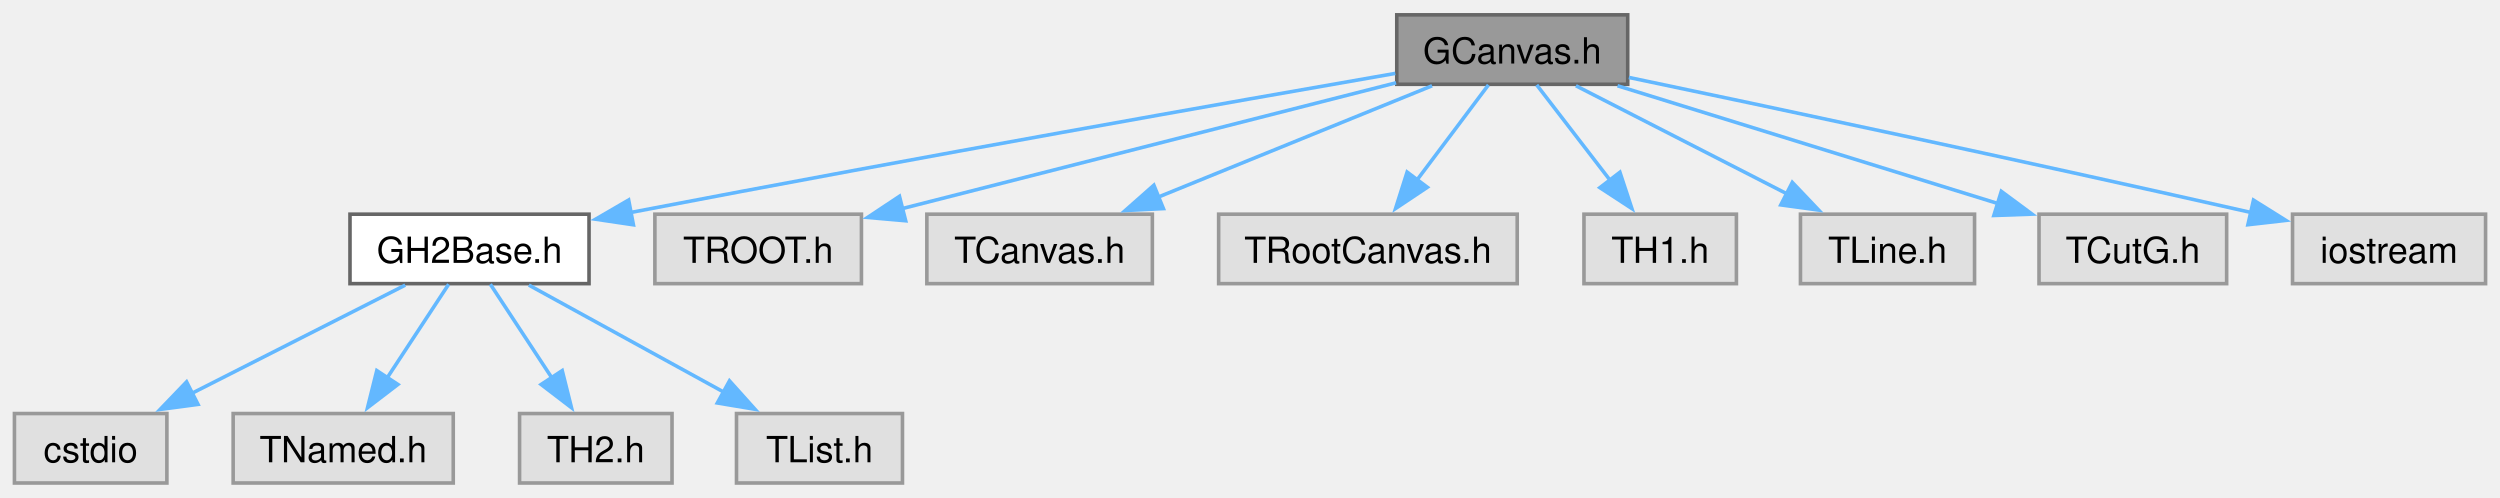
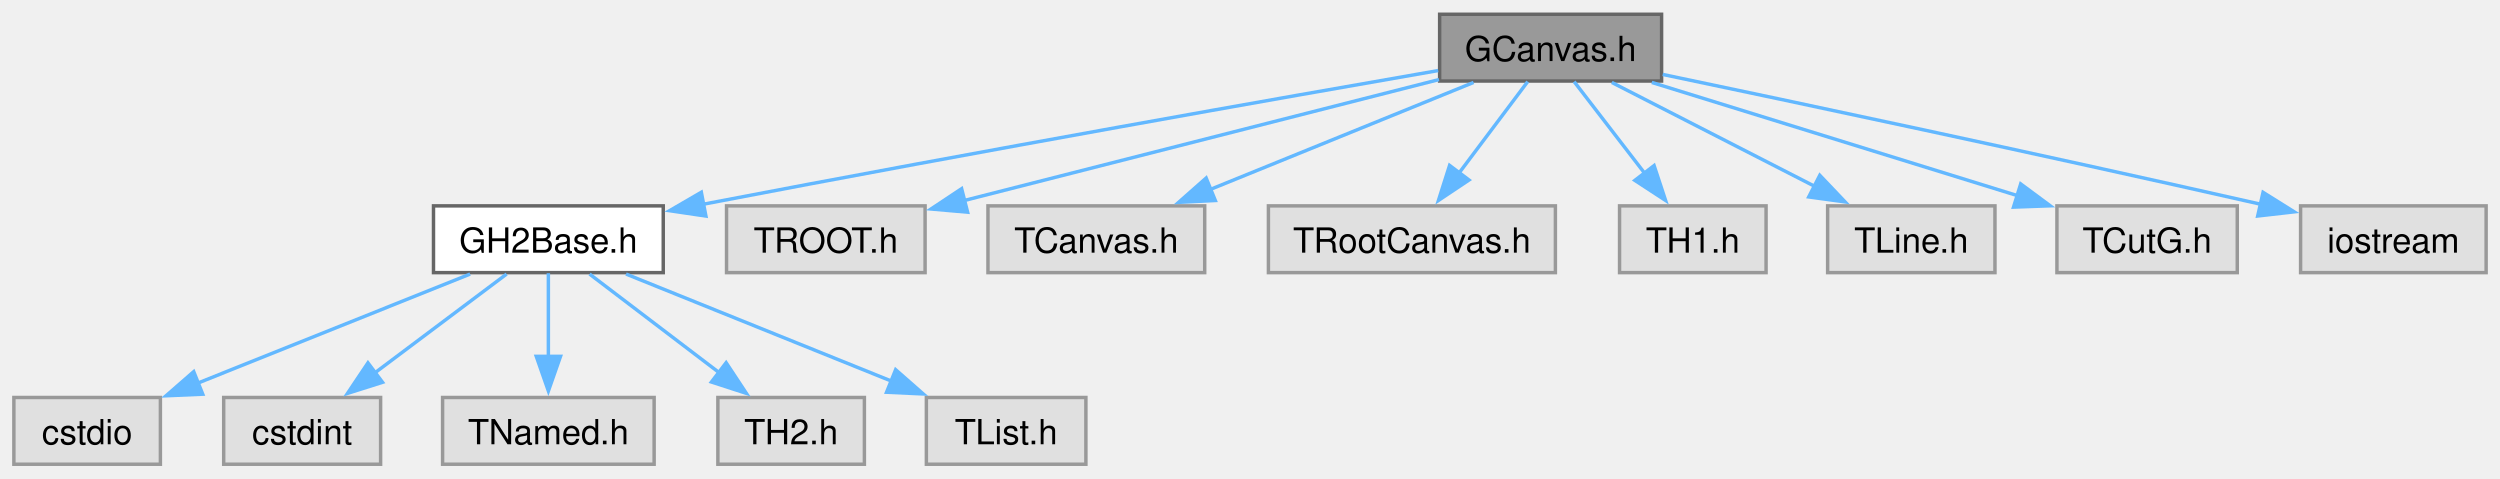
- <svg xmlns="http://www.w3.org/2000/svg" xmlns:xlink="http://www.w3.org/1999/xlink" width="693pt" height="138pt" viewBox="0.00 0.00 692.88 137.75">
+ <svg xmlns="http://www.w3.org/2000/svg" xmlns:xlink="http://www.w3.org/1999/xlink" width="721pt" height="138pt" viewBox="0.00 0.00 720.88 137.75">
  <g id="graph0" class="graph" transform="scale(1 1) rotate(0) translate(4 133.75)">
    <g id="Node000001" class="node">
      <g id="a_Node000001">
        <a xlink:title=" ">
-           <polygon fill="#999999" stroke="#666666" points="447.12,-129.75 383.12,-129.75 383.12,-110.5 447.12,-110.5 447.12,-129.75" />
-           <text text-anchor="middle" x="415.12" y="-116.25" font-family="Helvetica,sans-Serif" font-size="10.00">GCanvas.h</text>
+           <polygon fill="#999999" stroke="#666666" points="475.12,-129.75 411.12,-129.75 411.12,-110.5 475.12,-110.5 475.12,-129.75" />
+           <text text-anchor="middle" x="443.12" y="-116.25" font-family="Helvetica,sans-Serif" font-size="10.00">GCanvas.h</text>
        </a>
      </g>
    </g>
    <g id="Node000002" class="node">
      <g id="a_Node000002">
        <a xlink:href="_g_h2_base_8h.html" target="_top" xlink:title=" ">
-           <polygon fill="white" stroke="#666666" points="159.25,-74.5 93,-74.5 93,-55.25 159.25,-55.25 159.25,-74.5" />
-           <text text-anchor="middle" x="126.12" y="-61" font-family="Helvetica,sans-Serif" font-size="10.00">GH2Base.h</text>
+           <polygon fill="white" stroke="#666666" points="187.25,-74.5 121,-74.5 121,-55.25 187.25,-55.25 187.25,-74.5" />
+           <text text-anchor="middle" x="154.12" y="-61" font-family="Helvetica,sans-Serif" font-size="10.00">GH2Base.h</text>
        </a>
      </g>
    </g>
    <g id="edge1_Node000001_Node000002" class="edge">
      <g id="a_edge1_Node000001_Node000002">
        <a xlink:title=" ">
-           <path fill="none" stroke="#63b8ff" d="M382.71,-113.52C337.54,-105.66 252.8,-90.71 170.86,-74.99" />
-           <polygon fill="#63b8ff" stroke="#63b8ff" points="171.55,-71.56 161.07,-73.11 170.23,-78.43 171.55,-71.56" />
+           <path fill="none" stroke="#63b8ff" d="M410.71,-113.52C365.54,-105.66 280.8,-90.71 198.86,-74.99" />
+           <polygon fill="#63b8ff" stroke="#63b8ff" points="199.55,-71.56 189.07,-73.11 198.23,-78.43 199.55,-71.56" />
+         </a>
+       </g>
+     </g>
+     <g id="Node000008" class="node">
+       <g id="a_Node000008">
+         <a xlink:title=" ">
+           <polygon fill="#e0e0e0" stroke="#999999" points="262.75,-74.5 205.5,-74.5 205.5,-55.25 262.75,-55.25 262.75,-74.5" />
+           <text text-anchor="middle" x="234.12" y="-61" font-family="Helvetica,sans-Serif" font-size="10.00">TROOT.h</text>
+         </a>
+       </g>
+     </g>
+     <g id="edge7_Node000001_Node000008" class="edge">
+       <g id="a_edge7_Node000001_Node000008">
+         <a xlink:title=" ">
+           <path fill="none" stroke="#63b8ff" d="M410.93,-110.92C374.14,-101.55 313.9,-86.2 274.13,-76.07" />
+           <polygon fill="#63b8ff" stroke="#63b8ff" points="275.01,-72.68 264.46,-73.6 273.29,-79.46 275.01,-72.68" />
+         </a>
+       </g>
+     </g>
+     <g id="Node000009" class="node">
+       <g id="a_Node000009">
+         <a xlink:title=" ">
+           <polygon fill="#e0e0e0" stroke="#999999" points="343.38,-74.5 280.88,-74.5 280.88,-55.25 343.38,-55.25 343.38,-74.5" />
+           <text text-anchor="middle" x="312.12" y="-61" font-family="Helvetica,sans-Serif" font-size="10.00">TCanvas.h</text>
+         </a>
+       </g>
+     </g>
+     <g id="edge8_Node000001_Node000009" class="edge">
+       <g id="a_edge8_Node000001_Node000009">
+         <a xlink:title=" ">
+           <path fill="none" stroke="#63b8ff" d="M420.9,-110.09C400.11,-101.64 368.78,-88.9 345.07,-79.27" />
+           <polygon fill="#63b8ff" stroke="#63b8ff" points="346.44,-76.05 335.86,-75.52 343.8,-82.53 346.44,-76.05" />
+         </a>
+       </g>
+     </g>
+     <g id="Node000010" class="node">
+       <g id="a_Node000010">
+         <a xlink:title=" ">
+           <polygon fill="#e0e0e0" stroke="#999999" points="444.5,-74.5 361.75,-74.5 361.75,-55.25 444.5,-55.25 444.5,-74.5" />
+           <text text-anchor="middle" x="403.12" y="-61" font-family="Helvetica,sans-Serif" font-size="10.00">TRootCanvas.h</text>
+         </a>
+       </g>
+     </g>
+     <g id="edge9_Node000001_Node000010" class="edge">
+       <g id="a_edge9_Node000001_Node000010">
+         <a xlink:title=" ">
+           <path fill="none" stroke="#63b8ff" d="M436.52,-110.33C431.17,-103.21 423.45,-92.93 416.78,-84.05" />
+           <polygon fill="#63b8ff" stroke="#63b8ff" points="419.59,-81.96 410.78,-76.07 413.99,-86.17 419.59,-81.96" />
+         </a>
+       </g>
+     </g>
+     <g id="Node000011" class="node">
+       <g id="a_Node000011">
+         <a xlink:title=" ">
+           <polygon fill="#e0e0e0" stroke="#999999" points="505.25,-74.5 463,-74.5 463,-55.25 505.25,-55.25 505.25,-74.5" />
+           <text text-anchor="middle" x="484.12" y="-61" font-family="Helvetica,sans-Serif" font-size="10.00">TH1.h</text>
+         </a>
+       </g>
+     </g>
+     <g id="edge10_Node000001_Node000011" class="edge">
+       <g id="a_edge10_Node000001_Node000011">
+         <a xlink:title=" ">
+           <path fill="none" stroke="#63b8ff" d="M449.9,-110.33C455.44,-103.13 463.47,-92.71 470.35,-83.76" />
+           <polygon fill="#63b8ff" stroke="#63b8ff" points="472.96,-86.12 476.28,-76.06 467.41,-81.85 472.96,-86.12" />
+         </a>
+       </g>
+     </g>
+     <g id="Node000012" class="node">
+       <g id="a_Node000012">
+         <a xlink:title=" ">
+           <polygon fill="#e0e0e0" stroke="#999999" points="571.25,-74.5 523,-74.5 523,-55.25 571.25,-55.25 571.25,-74.5" />
+           <text text-anchor="middle" x="547.12" y="-61" font-family="Helvetica,sans-Serif" font-size="10.00">TLine.h</text>
+         </a>
+       </g>
+     </g>
+     <g id="edge11_Node000001_Node000012" class="edge">
+       <g id="a_edge11_Node000001_Node000012">
+         <a xlink:title=" ">
+           <path fill="none" stroke="#63b8ff" d="M460.77,-110.09C476.75,-101.91 500.58,-89.71 519.16,-80.19" />
+           <polygon fill="#63b8ff" stroke="#63b8ff" points="520.74,-83.32 528.05,-75.64 517.55,-77.08 520.74,-83.32" />
+         </a>
+       </g>
+     </g>
+     <g id="Node000013" class="node">
+       <g id="a_Node000013">
+         <a xlink:title=" ">
+           <polygon fill="#e0e0e0" stroke="#999999" points="641.12,-74.5 589.12,-74.5 589.12,-55.25 641.12,-55.25 641.12,-74.5" />
+           <text text-anchor="middle" x="615.12" y="-61" font-family="Helvetica,sans-Serif" font-size="10.00">TCutG.h</text>
+         </a>
+       </g>
+     </g>
+     <g id="edge12_Node000001_Node000013" class="edge">
+       <g id="a_edge12_Node000001_Node000013">
+         <a xlink:title=" ">
+           <path fill="none" stroke="#63b8ff" d="M472.3,-110.09C501.45,-101.07 546.37,-87.16 578.03,-77.36" />
+           <polygon fill="#63b8ff" stroke="#63b8ff" points="578.67,-80.83 587.19,-74.52 576.6,-74.14 578.67,-80.83" />
+         </a>
+       </g>
+     </g>
+     <g id="Node000014" class="node">
+       <g id="a_Node000014">
+         <a xlink:title=" ">
+           <polygon fill="#e0e0e0" stroke="#999999" points="712.88,-74.5 659.38,-74.5 659.38,-55.25 712.88,-55.25 712.88,-74.5" />
+           <text text-anchor="middle" x="686.12" y="-61" font-family="Helvetica,sans-Serif" font-size="10.00">iostream</text>
+         </a>
+       </g>
+     </g>
+     <g id="edge13_Node000001_Node000014" class="edge">
+       <g id="a_edge13_Node000001_Node000014">
+         <a xlink:title=" ">
+           <path fill="none" stroke="#63b8ff" d="M475.44,-112.4C514.07,-104.3 580.94,-90.13 647.84,-74.98" />
+           <polygon fill="#63b8ff" stroke="#63b8ff" points="648.56,-78.4 657.54,-72.78 647.01,-71.58 648.56,-78.4" />
+         </a>
+       </g>
+     </g>
+     <g id="Node000003" class="node">
+       <g id="a_Node000003">
+         <a xlink:title=" ">
+           <polygon fill="#e0e0e0" stroke="#999999" points="42.25,-19.25 0,-19.25 0,0 42.25,0 42.25,-19.25" />
+           <text text-anchor="middle" x="21.12" y="-5.75" font-family="Helvetica,sans-Serif" font-size="10.00">cstdio</text>
+         </a>
+       </g>
+     </g>
+     <g id="edge2_Node000002_Node000003" class="edge">
+       <g id="a_edge2_Node000002_Node000003">
+         <a xlink:title=" ">
+           <path fill="none" stroke="#63b8ff" d="M131.56,-54.84C109.97,-46.2 77.19,-33.07 52.94,-23.36" />
+           <polygon fill="#63b8ff" stroke="#63b8ff" points="54.46,-20.2 43.88,-19.74 51.86,-26.7 54.46,-20.2" />
+         </a>
+       </g>
+     </g>
+     <g id="Node000004" class="node">
+       <g id="a_Node000004">
+         <a xlink:title=" ">
+           <polygon fill="#e0e0e0" stroke="#999999" points="105.75,-19.25 60.5,-19.25 60.5,0 105.75,0 105.75,-19.25" />
+           <text text-anchor="middle" x="83.12" y="-5.75" font-family="Helvetica,sans-Serif" font-size="10.00">cstdint</text>
+         </a>
+       </g>
+     </g>
+     <g id="edge3_Node000002_Node000004" class="edge">
+       <g id="a_edge3_Node000002_Node000004">
+         <a xlink:title=" ">
+           <path fill="none" stroke="#63b8ff" d="M142.08,-54.84C131.72,-47.07 116.52,-35.67 104.16,-26.4" />
+           <polygon fill="#63b8ff" stroke="#63b8ff" points="106.3,-23.63 96.2,-20.43 102.1,-29.23 106.3,-23.63" />
+         </a>
+       </g>
+     </g>
+     <g id="Node000005" class="node">
+       <g id="a_Node000005">
+         <a xlink:title=" ">
+           <polygon fill="#e0e0e0" stroke="#999999" points="184.62,-19.25 123.62,-19.25 123.62,0 184.62,0 184.62,-19.25" />
+           <text text-anchor="middle" x="154.12" y="-5.75" font-family="Helvetica,sans-Serif" font-size="10.00">TNamed.h</text>
+         </a>
+       </g>
+     </g>
+     <g id="edge4_Node000002_Node000005" class="edge">
+       <g id="a_edge4_Node000002_Node000005">
+         <a xlink:title=" ">
+           <path fill="none" stroke="#63b8ff" d="M154.12,-55.08C154.12,-48.57 154.12,-39.42 154.12,-31.12" />
+           <polygon fill="#63b8ff" stroke="#63b8ff" points="157.63,-31.12 154.13,-21.12 150.63,-31.12 157.63,-31.12" />
+         </a>
+       </g>
+     </g>
+     <g id="Node000006" class="node">
+       <g id="a_Node000006">
+         <a xlink:title=" ">
+           <polygon fill="#e0e0e0" stroke="#999999" points="245.25,-19.25 203,-19.25 203,0 245.25,0 245.25,-19.25" />
+           <text text-anchor="middle" x="224.12" y="-5.75" font-family="Helvetica,sans-Serif" font-size="10.00">TH2.h</text>
+         </a>
+       </g>
+     </g>
+     <g id="edge5_Node000002_Node000006" class="edge">
+       <g id="a_edge5_Node000002_Node000006">
+         <a xlink:title=" ">
+           <path fill="none" stroke="#63b8ff" d="M166,-54.84C176.22,-47.07 191.2,-35.67 203.39,-26.4" />
+           <polygon fill="#63b8ff" stroke="#63b8ff" points="205.38,-29.28 211.22,-20.44 201.14,-23.71 205.38,-29.28" />
        </a>
      </g>
    </g>
    <g id="Node000007" class="node">
      <g id="a_Node000007">
        <a xlink:title=" ">
-           <polygon fill="#e0e0e0" stroke="#999999" points="234.75,-74.5 177.5,-74.5 177.5,-55.25 234.75,-55.25 234.75,-74.5" />
-           <text text-anchor="middle" x="206.12" y="-61" font-family="Helvetica,sans-Serif" font-size="10.00">TROOT.h</text>
-         </a>
-       </g>
-     </g>
-     <g id="edge6_Node000001_Node000007" class="edge">
-       <g id="a_edge6_Node000001_Node000007">
-         <a xlink:title=" ">
-           <path fill="none" stroke="#63b8ff" d="M382.93,-110.92C346.14,-101.55 285.9,-86.2 246.13,-76.07" />
-           <polygon fill="#63b8ff" stroke="#63b8ff" points="247.01,-72.68 236.46,-73.6 245.29,-79.46 247.01,-72.68" />
-         </a>
-       </g>
-     </g>
-     <g id="Node000008" class="node">
-       <g id="a_Node000008">
-         <a xlink:title=" ">
-           <polygon fill="#e0e0e0" stroke="#999999" points="315.38,-74.5 252.88,-74.5 252.88,-55.25 315.38,-55.25 315.38,-74.5" />
-           <text text-anchor="middle" x="284.12" y="-61" font-family="Helvetica,sans-Serif" font-size="10.00">TCanvas.h</text>
-         </a>
-       </g>
-     </g>
-     <g id="edge7_Node000001_Node000008" class="edge">
-       <g id="a_edge7_Node000001_Node000008">
-         <a xlink:title=" ">
-           <path fill="none" stroke="#63b8ff" d="M392.9,-110.09C372.11,-101.64 340.78,-88.9 317.07,-79.27" />
-           <polygon fill="#63b8ff" stroke="#63b8ff" points="318.44,-76.05 307.86,-75.52 315.8,-82.53 318.44,-76.05" />
-         </a>
-       </g>
-     </g>
-     <g id="Node000009" class="node">
-       <g id="a_Node000009">
-         <a xlink:title=" ">
-           <polygon fill="#e0e0e0" stroke="#999999" points="416.5,-74.5 333.75,-74.5 333.75,-55.25 416.5,-55.25 416.5,-74.5" />
-           <text text-anchor="middle" x="375.12" y="-61" font-family="Helvetica,sans-Serif" font-size="10.00">TRootCanvas.h</text>
-         </a>
-       </g>
-     </g>
-     <g id="edge8_Node000001_Node000009" class="edge">
-       <g id="a_edge8_Node000001_Node000009">
-         <a xlink:title=" ">
-           <path fill="none" stroke="#63b8ff" d="M408.52,-110.33C403.17,-103.21 395.45,-92.93 388.78,-84.05" />
-           <polygon fill="#63b8ff" stroke="#63b8ff" points="391.59,-81.96 382.78,-76.07 385.99,-86.17 391.59,-81.96" />
-         </a>
-       </g>
-     </g>
-     <g id="Node000010" class="node">
-       <g id="a_Node000010">
-         <a xlink:title=" ">
-           <polygon fill="#e0e0e0" stroke="#999999" points="477.25,-74.5 435,-74.5 435,-55.25 477.25,-55.25 477.25,-74.5" />
-           <text text-anchor="middle" x="456.12" y="-61" font-family="Helvetica,sans-Serif" font-size="10.00">TH1.h</text>
-         </a>
-       </g>
-     </g>
-     <g id="edge9_Node000001_Node000010" class="edge">
-       <g id="a_edge9_Node000001_Node000010">
-         <a xlink:title=" ">
-           <path fill="none" stroke="#63b8ff" d="M421.9,-110.33C427.44,-103.13 435.47,-92.71 442.35,-83.76" />
-           <polygon fill="#63b8ff" stroke="#63b8ff" points="444.96,-86.12 448.28,-76.06 439.41,-81.85 444.96,-86.12" />
-         </a>
-       </g>
-     </g>
-     <g id="Node000011" class="node">
-       <g id="a_Node000011">
-         <a xlink:title=" ">
-           <polygon fill="#e0e0e0" stroke="#999999" points="543.25,-74.5 495,-74.5 495,-55.25 543.25,-55.25 543.25,-74.5" />
-           <text text-anchor="middle" x="519.12" y="-61" font-family="Helvetica,sans-Serif" font-size="10.00">TLine.h</text>
-         </a>
-       </g>
-     </g>
-     <g id="edge10_Node000001_Node000011" class="edge">
-       <g id="a_edge10_Node000001_Node000011">
-         <a xlink:title=" ">
-           <path fill="none" stroke="#63b8ff" d="M432.77,-110.09C448.75,-101.91 472.58,-89.71 491.16,-80.19" />
-           <polygon fill="#63b8ff" stroke="#63b8ff" points="492.74,-83.32 500.05,-75.64 489.55,-77.08 492.74,-83.32" />
-         </a>
-       </g>
-     </g>
-     <g id="Node000012" class="node">
-       <g id="a_Node000012">
-         <a xlink:title=" ">
-           <polygon fill="#e0e0e0" stroke="#999999" points="613.12,-74.5 561.12,-74.5 561.12,-55.25 613.12,-55.25 613.12,-74.5" />
-           <text text-anchor="middle" x="587.12" y="-61" font-family="Helvetica,sans-Serif" font-size="10.00">TCutG.h</text>
-         </a>
-       </g>
-     </g>
-     <g id="edge11_Node000001_Node000012" class="edge">
-       <g id="a_edge11_Node000001_Node000012">
-         <a xlink:title=" ">
-           <path fill="none" stroke="#63b8ff" d="M444.3,-110.09C473.45,-101.07 518.37,-87.16 550.03,-77.36" />
-           <polygon fill="#63b8ff" stroke="#63b8ff" points="550.67,-80.83 559.19,-74.52 548.6,-74.14 550.67,-80.83" />
-         </a>
-       </g>
-     </g>
-     <g id="Node000013" class="node">
-       <g id="a_Node000013">
-         <a xlink:title=" ">
-           <polygon fill="#e0e0e0" stroke="#999999" points="684.88,-74.5 631.38,-74.5 631.38,-55.25 684.88,-55.25 684.88,-74.5" />
-           <text text-anchor="middle" x="658.12" y="-61" font-family="Helvetica,sans-Serif" font-size="10.00">iostream</text>
-         </a>
-       </g>
-     </g>
-     <g id="edge12_Node000001_Node000013" class="edge">
-       <g id="a_edge12_Node000001_Node000013">
-         <a xlink:title=" ">
-           <path fill="none" stroke="#63b8ff" d="M447.44,-112.4C486.07,-104.3 552.94,-90.13 619.84,-74.98" />
-           <polygon fill="#63b8ff" stroke="#63b8ff" points="620.56,-78.4 629.54,-72.78 619.01,-71.58 620.56,-78.4" />
-         </a>
-       </g>
-     </g>
-     <g id="Node000003" class="node">
-       <g id="a_Node000003">
-         <a xlink:title=" ">
-           <polygon fill="#e0e0e0" stroke="#999999" points="42.25,-19.25 0,-19.25 0,0 42.25,0 42.25,-19.25" />
-           <text text-anchor="middle" x="21.12" y="-5.75" font-family="Helvetica,sans-Serif" font-size="10.00">cstdio</text>
-         </a>
-       </g>
-     </g>
-     <g id="edge2_Node000002_Node000003" class="edge">
-       <g id="a_edge2_Node000002_Node000003">
-         <a xlink:title=" ">
-           <path fill="none" stroke="#63b8ff" d="M108.31,-54.84C92.1,-46.62 67.89,-34.34 49.09,-24.81" />
-           <polygon fill="#63b8ff" stroke="#63b8ff" points="50.88,-21.79 40.37,-20.39 47.71,-28.03 50.88,-21.79" />
-         </a>
-       </g>
-     </g>
-     <g id="Node000004" class="node">
-       <g id="a_Node000004">
-         <a xlink:title=" ">
-           <polygon fill="#e0e0e0" stroke="#999999" points="121.62,-19.25 60.62,-19.25 60.62,0 121.62,0 121.62,-19.25" />
-           <text text-anchor="middle" x="91.12" y="-5.75" font-family="Helvetica,sans-Serif" font-size="10.00">TNamed.h</text>
-         </a>
-       </g>
-     </g>
-     <g id="edge3_Node000002_Node000004" class="edge">
-       <g id="a_edge3_Node000002_Node000004">
-         <a xlink:title=" ">
-           <path fill="none" stroke="#63b8ff" d="M120.35,-55.08C115.71,-48.03 109.05,-37.9 103.26,-29.08" />
-           <polygon fill="#63b8ff" stroke="#63b8ff" points="106.28,-27.31 97.86,-20.87 100.43,-31.15 106.28,-27.31" />
-         </a>
-       </g>
-     </g>
-     <g id="Node000005" class="node">
-       <g id="a_Node000005">
-         <a xlink:title=" ">
-           <polygon fill="#e0e0e0" stroke="#999999" points="182.25,-19.25 140,-19.25 140,0 182.25,0 182.25,-19.25" />
-           <text text-anchor="middle" x="161.12" y="-5.75" font-family="Helvetica,sans-Serif" font-size="10.00">TH2.h</text>
-         </a>
-       </g>
-     </g>
-     <g id="edge4_Node000002_Node000005" class="edge">
-       <g id="a_edge4_Node000002_Node000005">
-         <a xlink:title=" ">
-           <path fill="none" stroke="#63b8ff" d="M131.9,-55.08C136.54,-48.03 143.2,-37.9 148.99,-29.08" />
-           <polygon fill="#63b8ff" stroke="#63b8ff" points="151.82,-31.15 154.39,-20.87 145.97,-27.31 151.82,-31.15" />
-         </a>
-       </g>
-     </g>
-     <g id="Node000006" class="node">
-       <g id="a_Node000006">
-         <a xlink:title=" ">
-           <polygon fill="#e0e0e0" stroke="#999999" points="246.12,-19.25 200.12,-19.25 200.12,0 246.12,0 246.12,-19.25" />
-           <text text-anchor="middle" x="223.12" y="-5.75" font-family="Helvetica,sans-Serif" font-size="10.00">TList.h</text>
-         </a>
-       </g>
-     </g>
-     <g id="edge5_Node000002_Node000006" class="edge">
-       <g id="a_edge5_Node000002_Node000006">
-         <a xlink:title=" ">
-           <path fill="none" stroke="#63b8ff" d="M142.58,-54.84C157.35,-46.73 179.3,-34.68 196.56,-25.21" />
-           <polygon fill="#63b8ff" stroke="#63b8ff" points="198.18,-28.31 205.26,-20.43 194.81,-22.18 198.18,-28.31" />
+           <polygon fill="#e0e0e0" stroke="#999999" points="309.12,-19.25 263.12,-19.25 263.12,0 309.12,0 309.12,-19.25" />
+           <text text-anchor="middle" x="286.12" y="-5.75" font-family="Helvetica,sans-Serif" font-size="10.00">TList.h</text>
+         </a>
+       </g>
+     </g>
+     <g id="edge6_Node000002_Node000007" class="edge">
+       <g id="a_edge6_Node000002_Node000007">
+         <a xlink:title=" ">
+           <path fill="none" stroke="#63b8ff" d="M176.52,-54.84C197.57,-46.35 229.33,-33.54 253.25,-23.89" />
+           <polygon fill="#63b8ff" stroke="#63b8ff" points="254.26,-27.26 262.22,-20.27 251.64,-20.76 254.26,-27.26" />
        </a>
      </g>
    </g>
  </g>
</svg>
